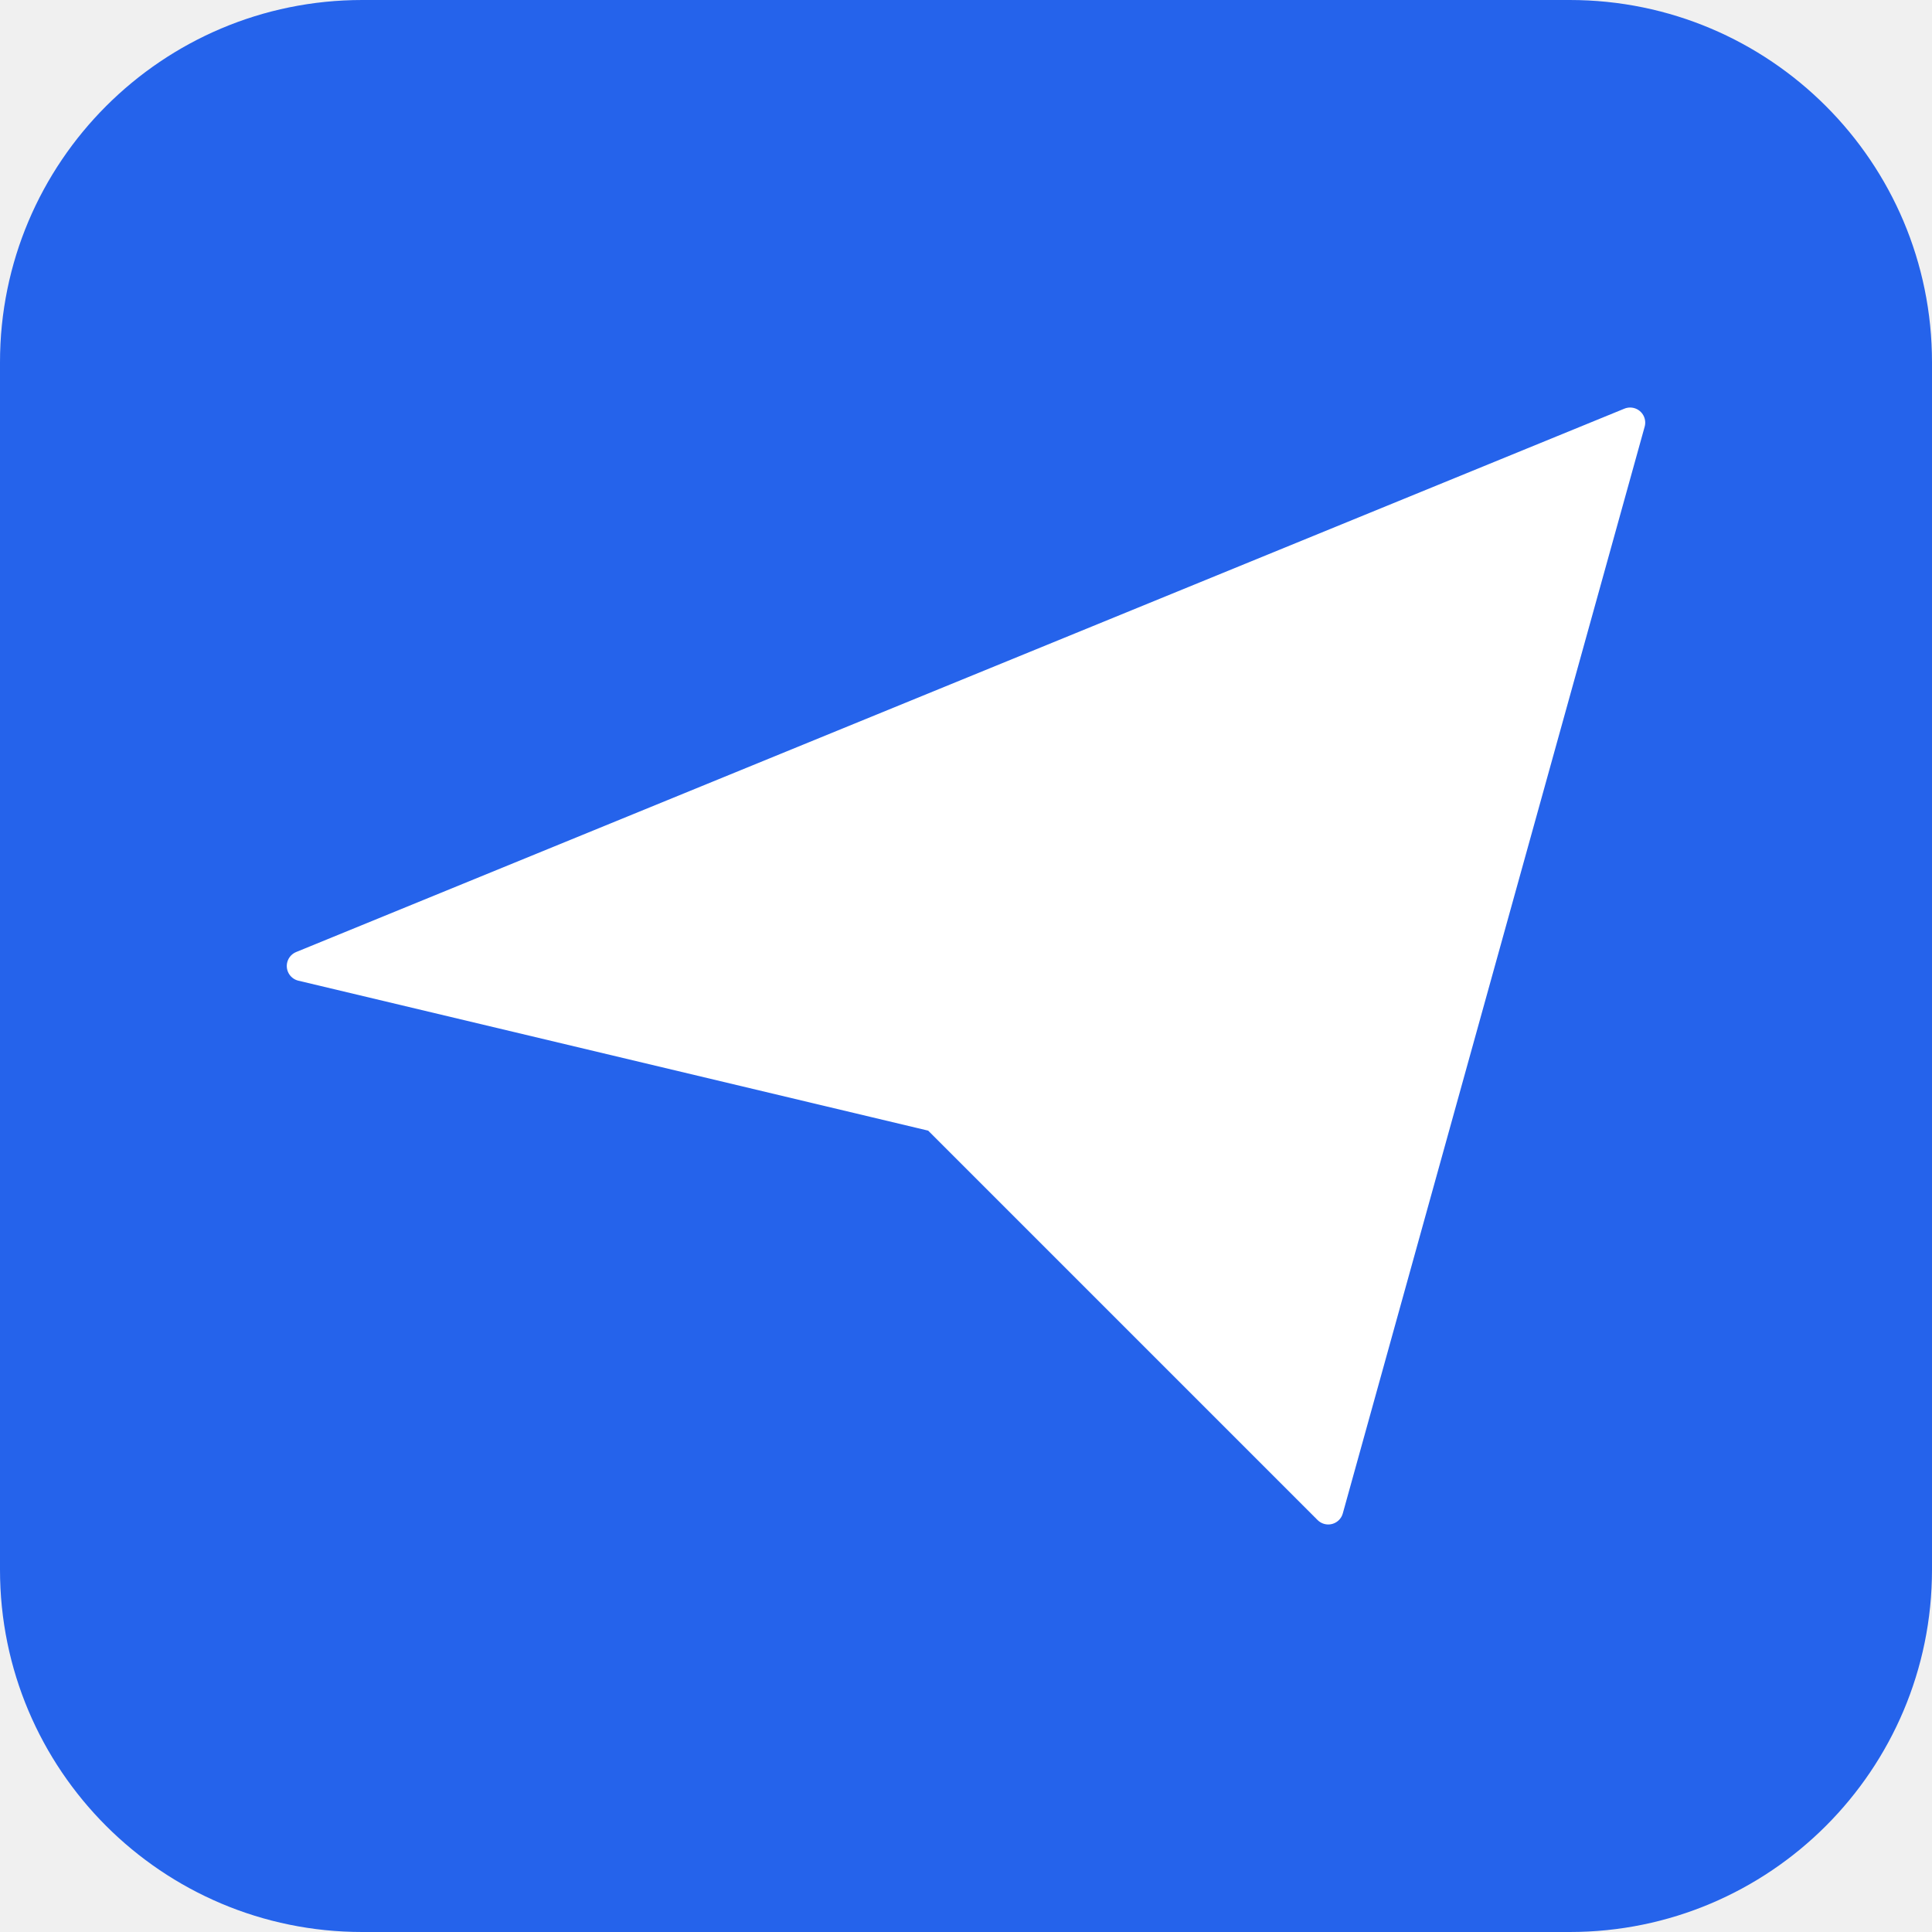
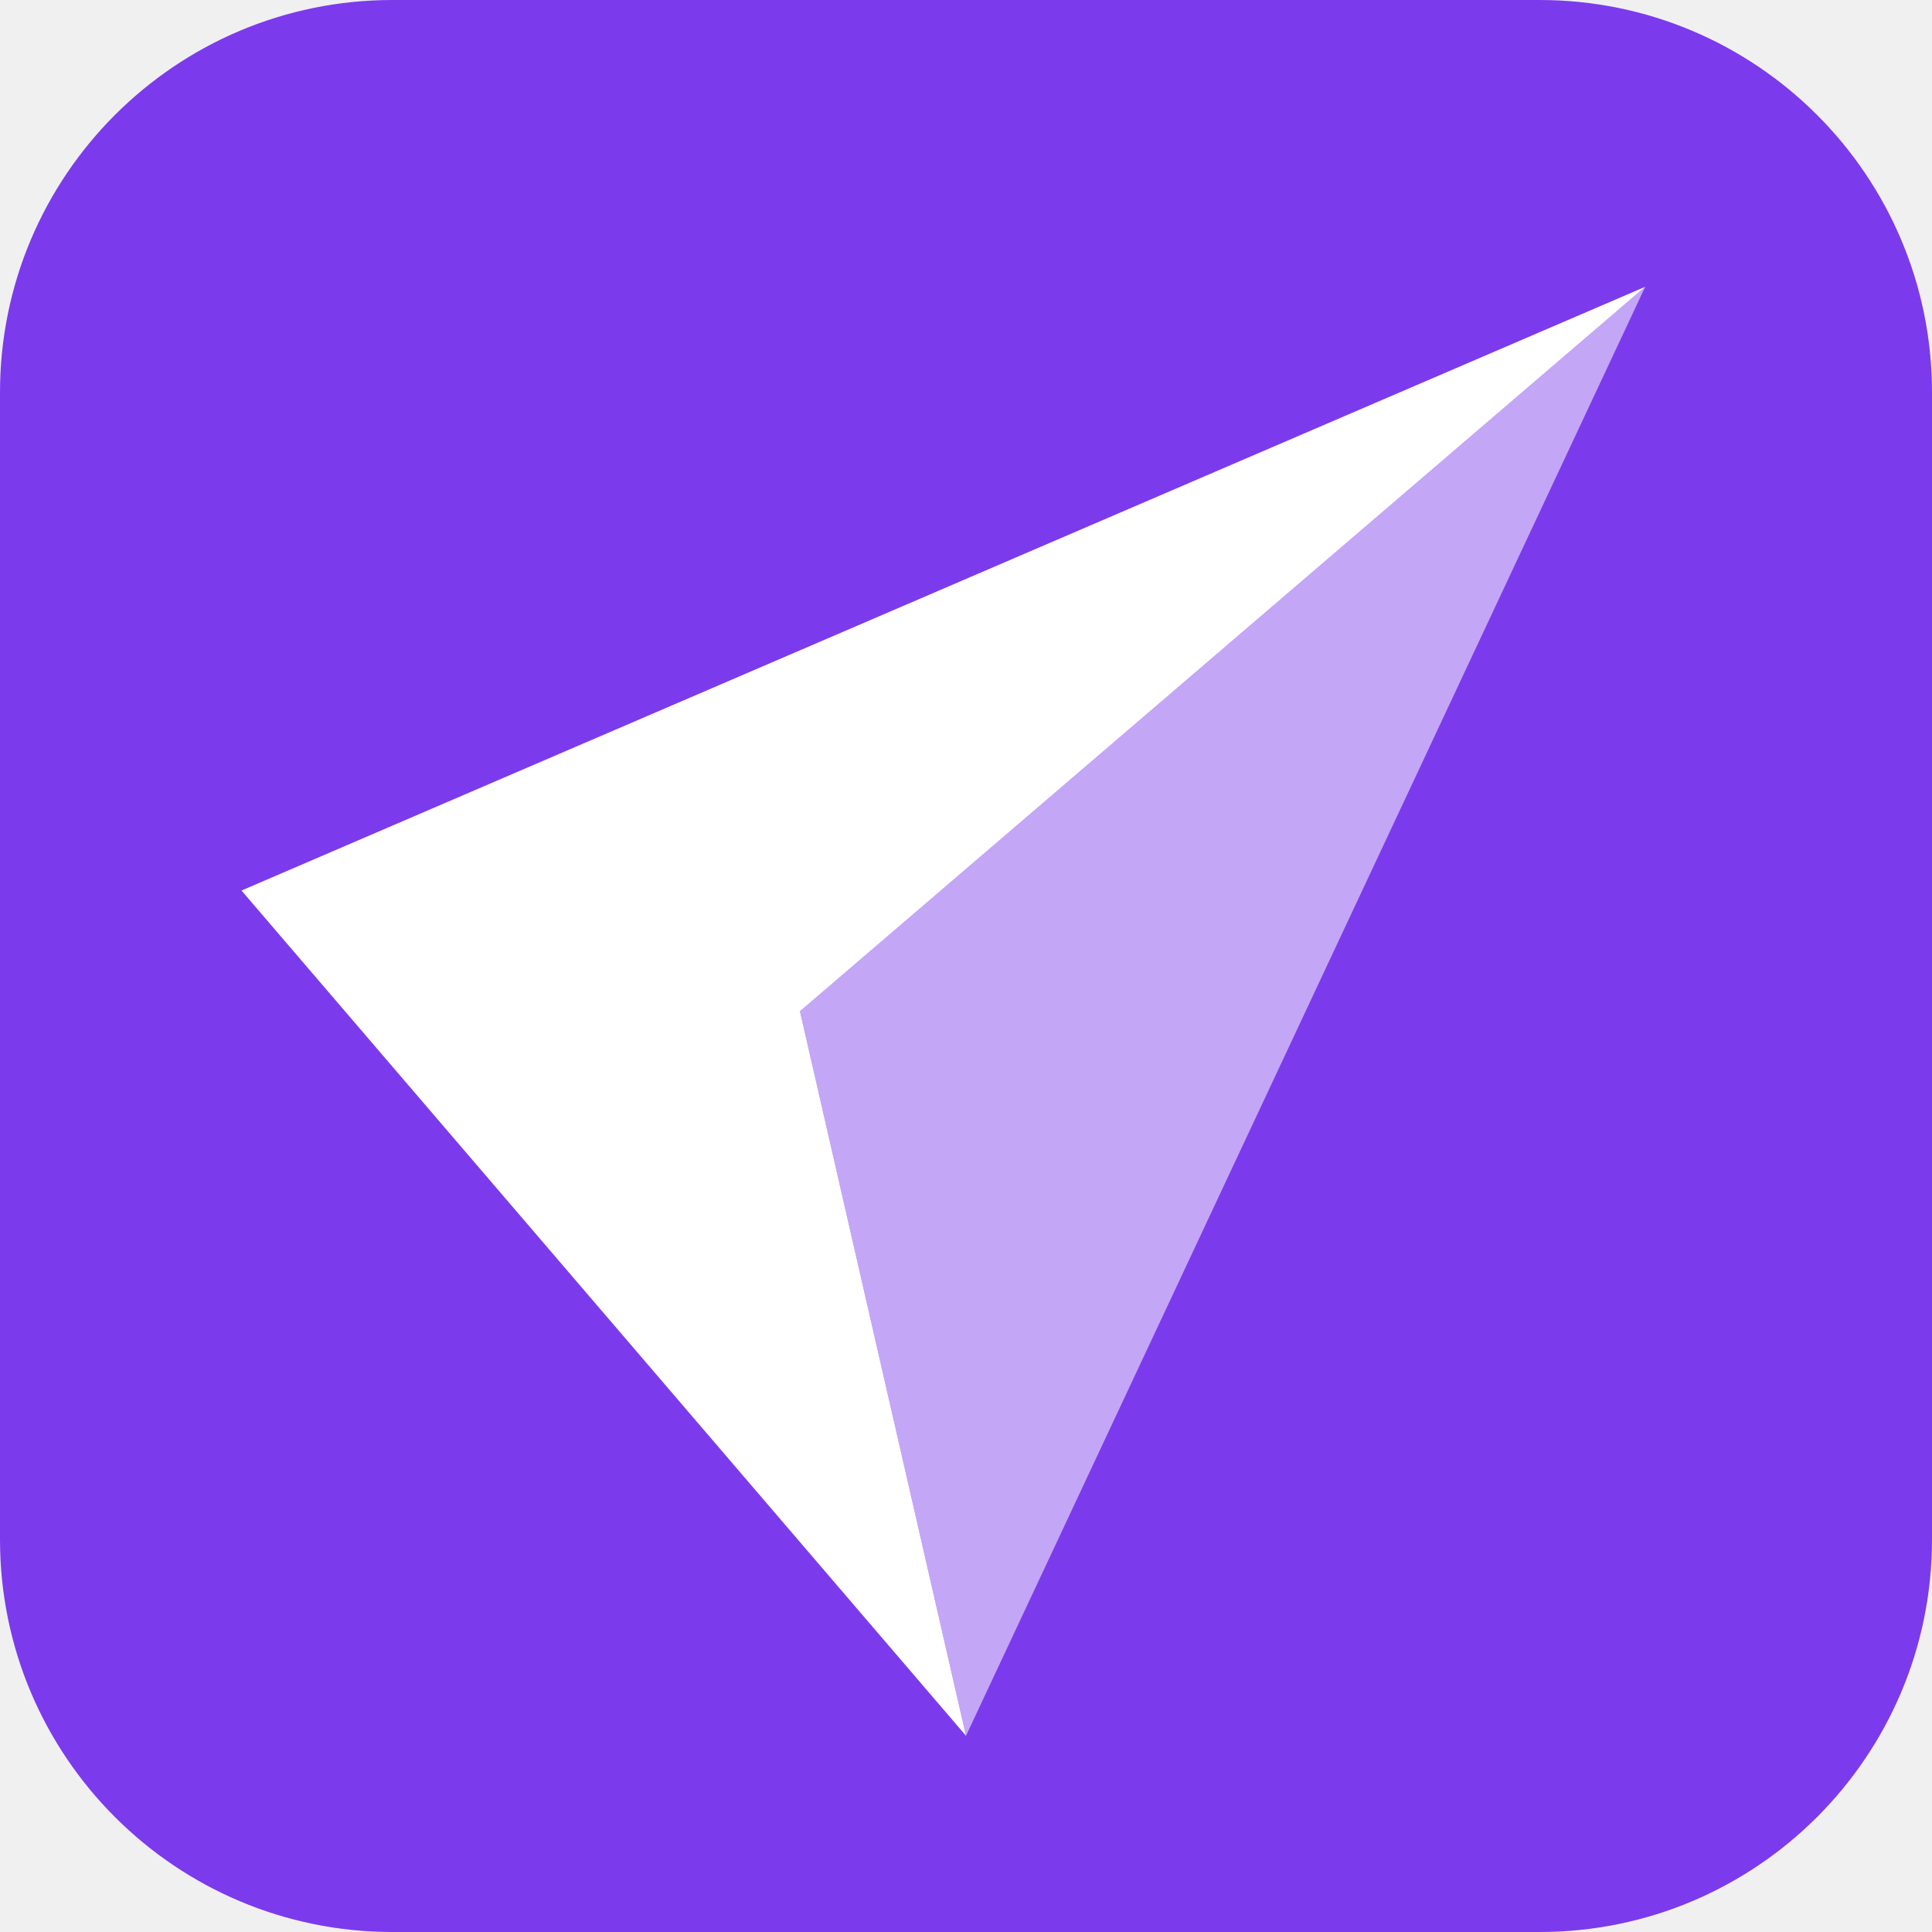
<svg xmlns="http://www.w3.org/2000/svg" viewBox="0 0 128 128">
-   <rect width="128" height="128" rx="24" fill="#2563eb" />
-   <path d="M20 64 L108 28 L88 100 L62 74 Z" fill="white" stroke="white" stroke-width="2" stroke-linejoin="round" />
+   <rect width="128" height="128" rx="26" fill="#7c3aed" />
+   <path d="M109 19 L16 59 L64 115 L53 67 Z" fill="#ffffff" />
+   <path d="M109 19 L53 67 L64 115 Z" fill="#ffffff" fill-opacity="0.55" />
</svg>
